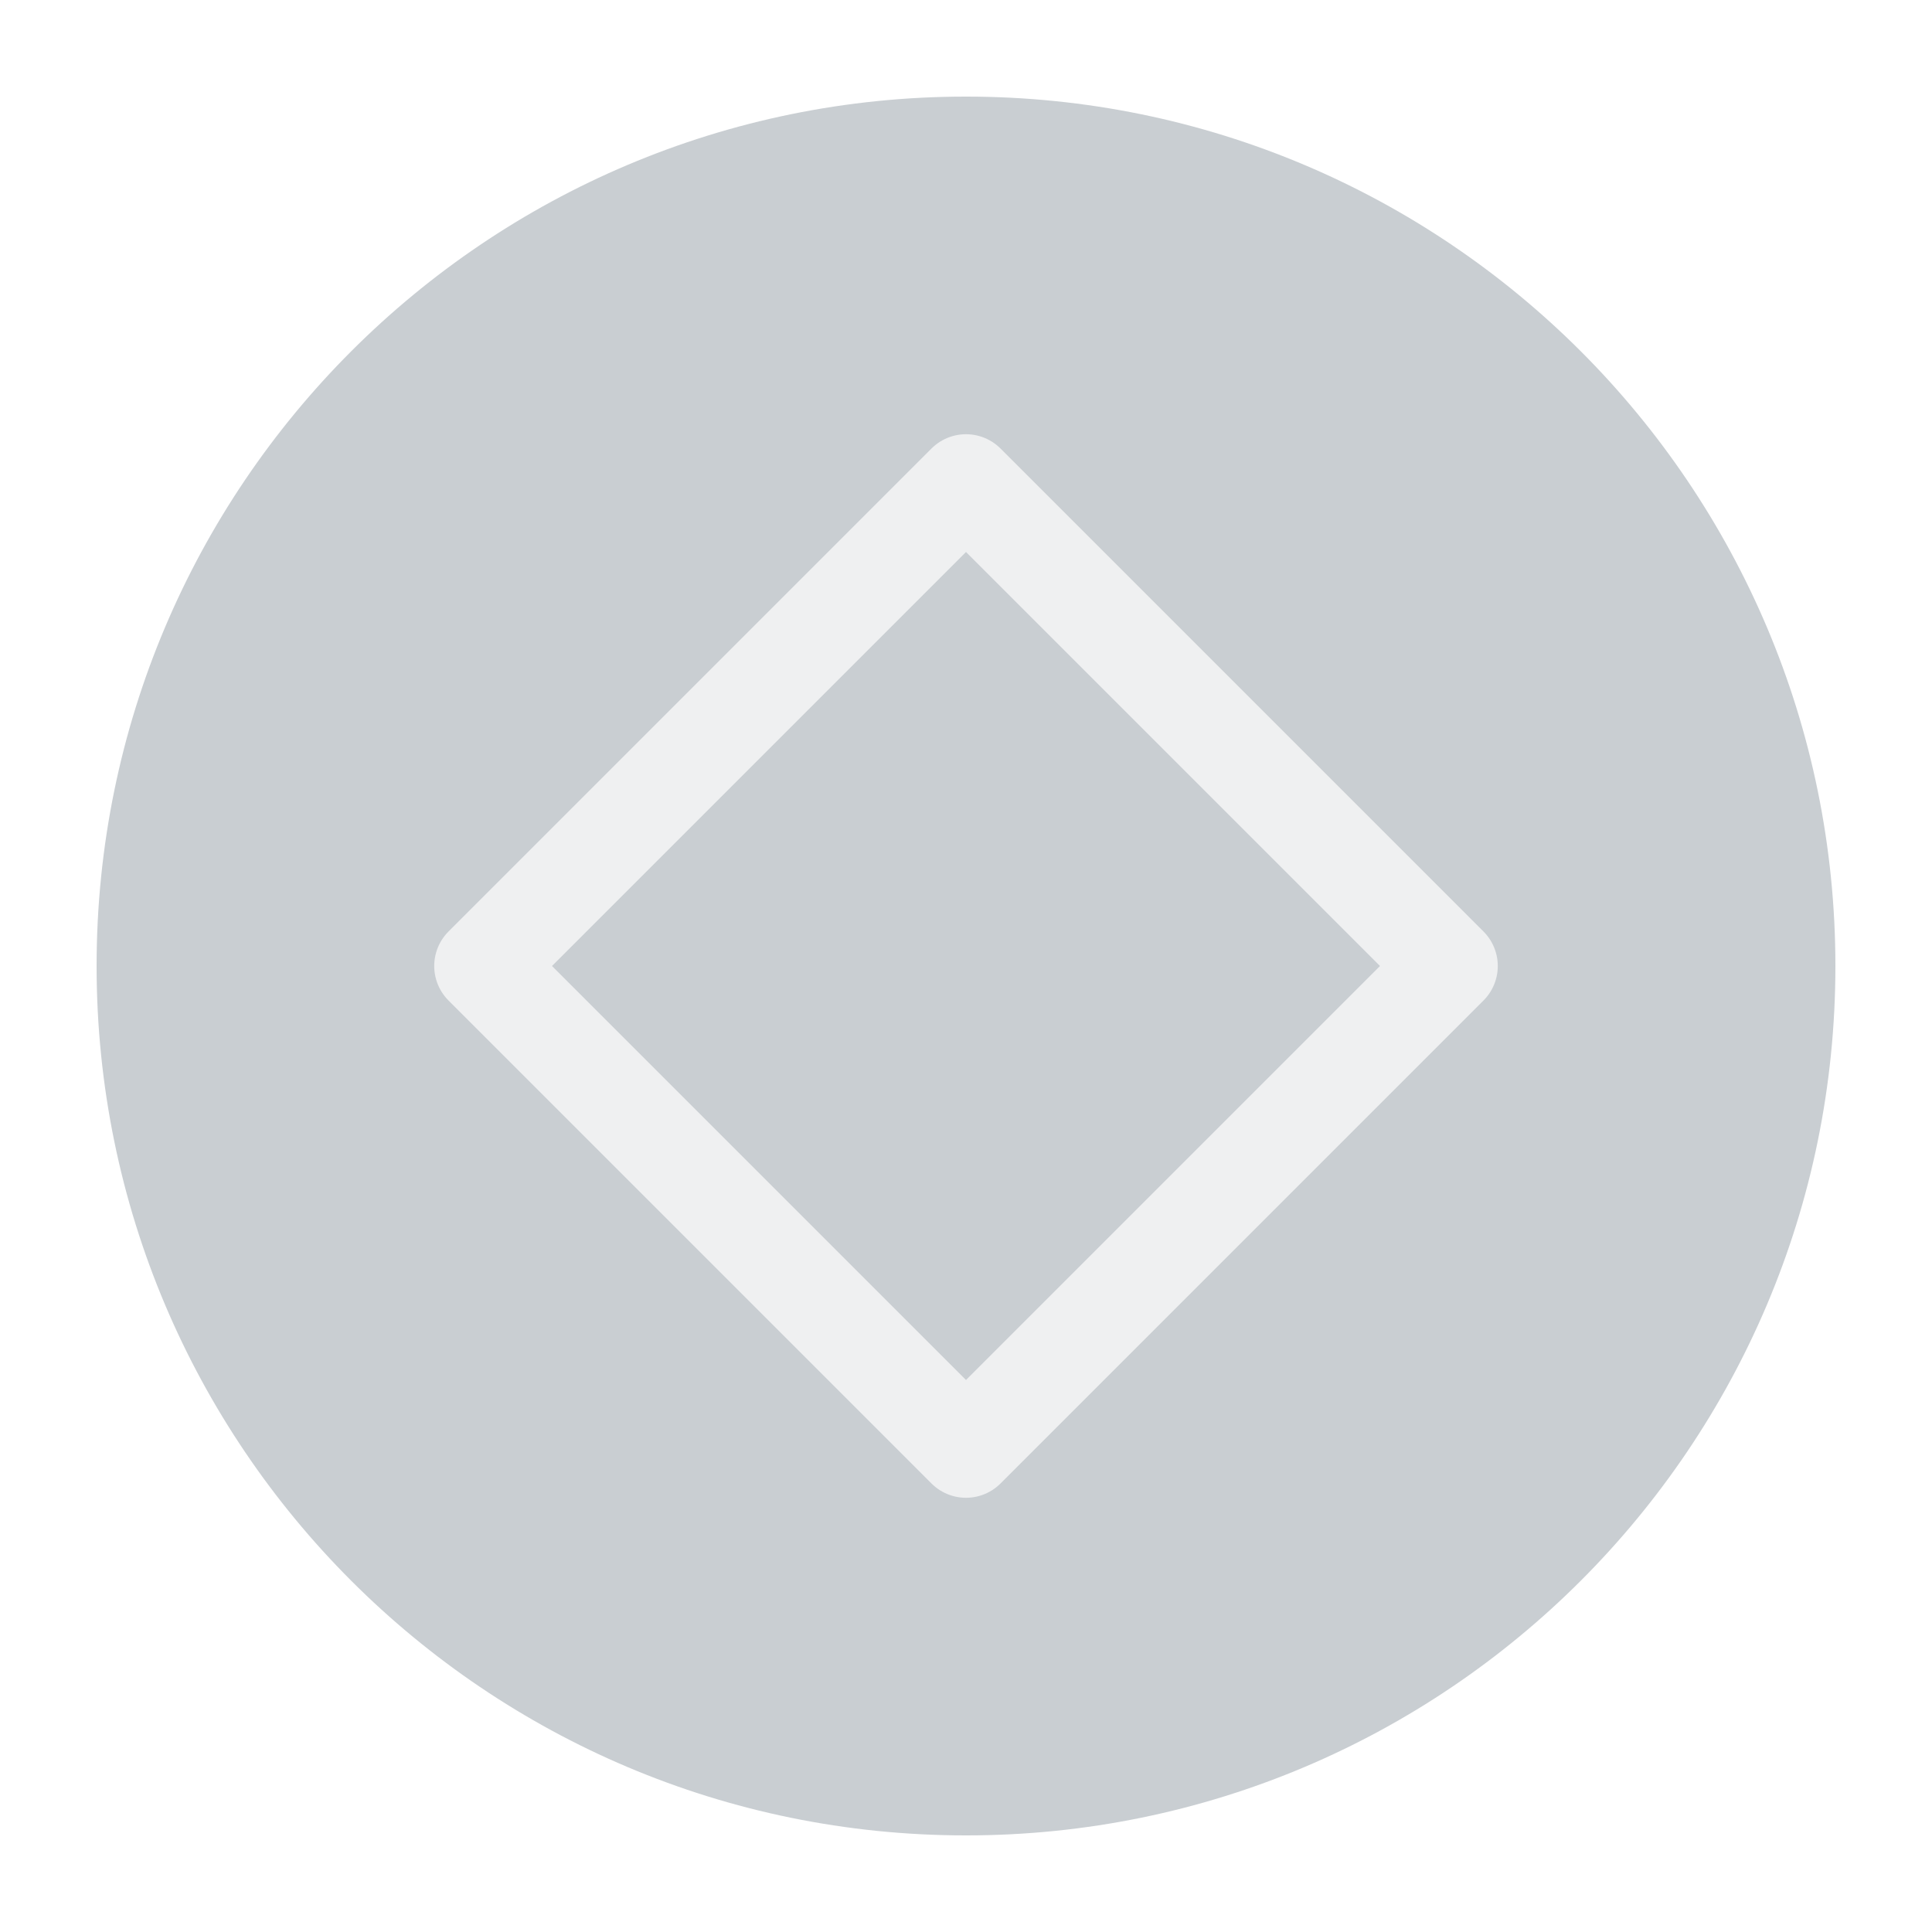
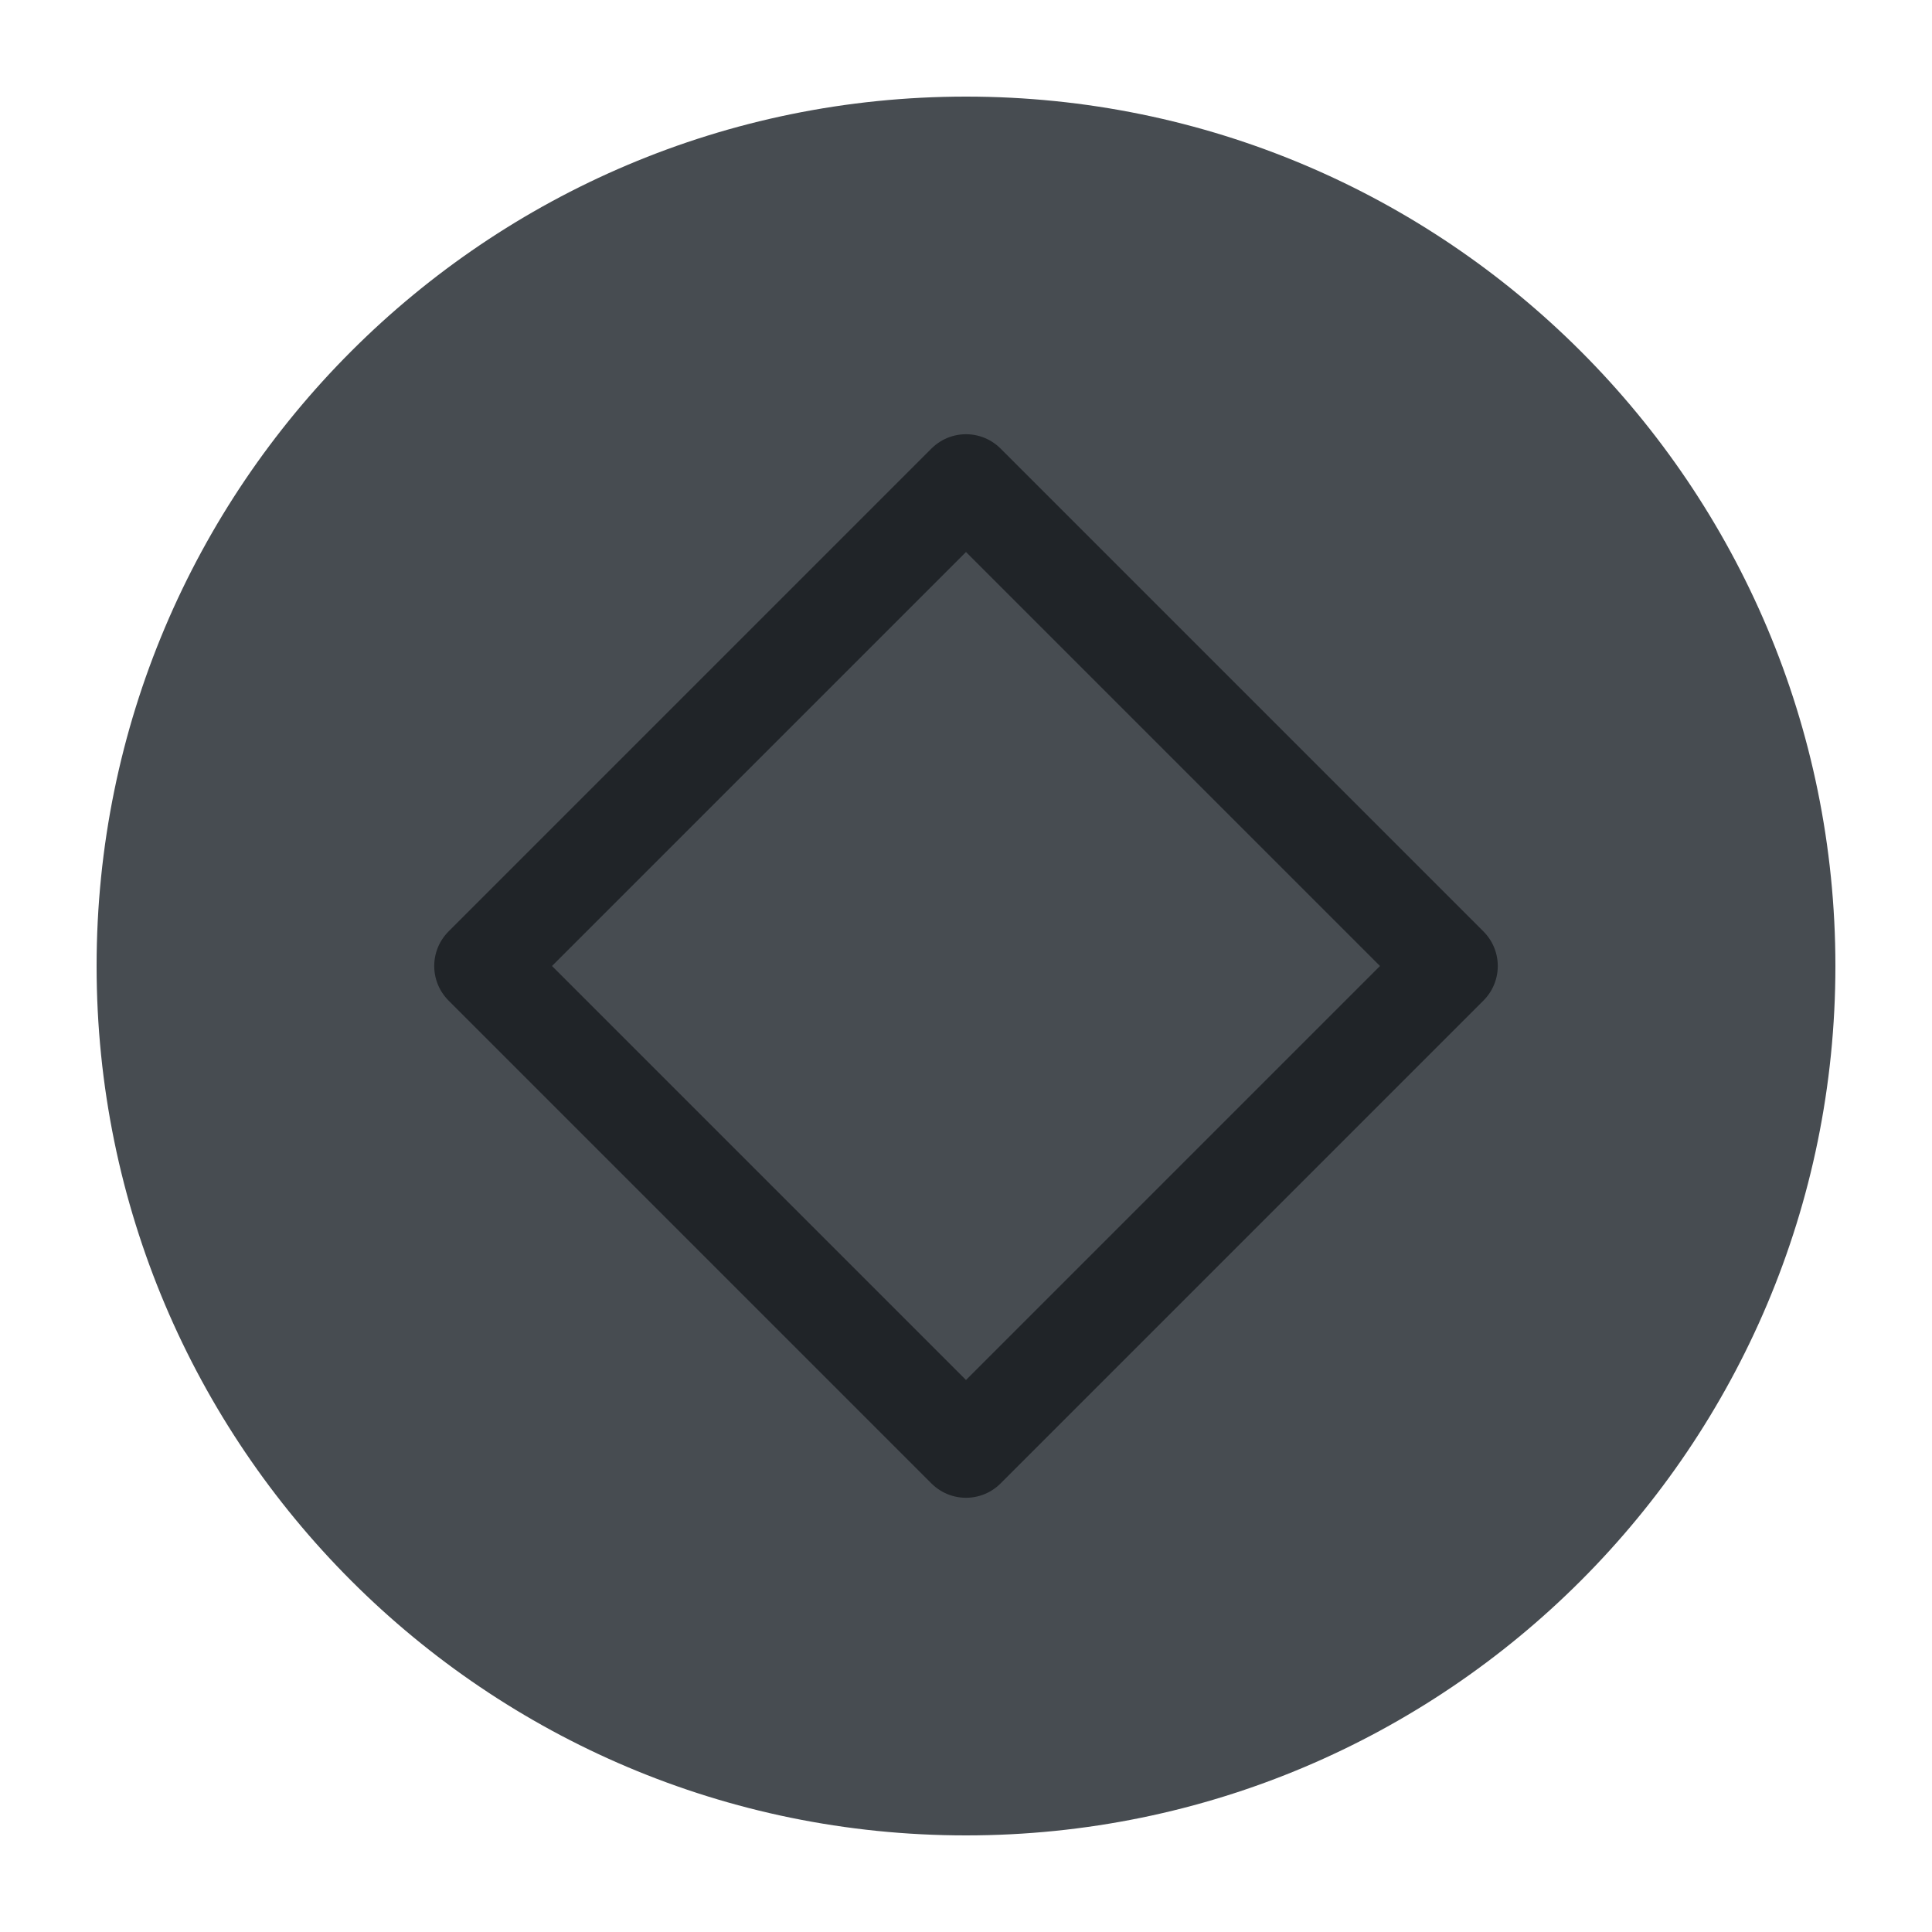
<svg xmlns="http://www.w3.org/2000/svg" viewBox="0 0 50 50" version="1.2" baseProfile="tiny">
  <defs>
</defs>
  <g fill="none" stroke="black" stroke-width="1" fill-rule="evenodd" stroke-linecap="square" stroke-linejoin="bevel">
-     <g fill="#c9ced2" fill-opacity="1" stroke="none" transform="matrix(2.5,0,0,2.5,2.5,2.5)" font-family="Noto Sans" font-size="10" font-weight="400" font-style="normal">
+     <g fill="none" stroke="#000000" stroke-opacity="1" stroke-width="1" stroke-linecap="square" stroke-linejoin="bevel" transform="matrix(1,0,0,1,0,0)" font-family="Noto Sans" font-size="10" font-weight="400" font-style="normal">
+ </g>
+     <g fill="#474c51" fill-opacity="1" stroke="none" transform="matrix(2.5,0,0,2.5,2.5,2.5)" font-family="Noto Sans" font-size="10" font-weight="400" font-style="normal">
      <circle cx="9" cy="9" r="9" />
    </g>
-     <g fill="none" stroke="#eff0f1" stroke-opacity="1" stroke-width="1.01" stroke-linecap="round" stroke-linejoin="round" transform="matrix(2.5,0,0,2.5,2.5,2.5)" font-family="Noto Sans" font-size="10" font-weight="400" font-style="normal">
-       <path vector-effect="none" fill-rule="evenodd" d="M4,9 L9,4 L14,9 L9,14 L4,9" />
+     <g fill="none" stroke="#202428" stroke-opacity="1" stroke-width="1.01" stroke-linecap="round" stroke-linejoin="round" transform="matrix(2.5,0,0,2.5,2.5,2.5)" font-family="Noto Sans" font-size="10" font-weight="400" font-style="normal">
+       <polygon fill-rule="evenodd" vector-effect="none" points="4,9 9,4 14,9 9,14 " />
    </g>
    <g fill="none" stroke="#000000" stroke-opacity="1" stroke-width="1" stroke-linecap="square" stroke-linejoin="bevel" transform="matrix(1,0,0,1,0,0)" font-family="Noto Sans" font-size="10" font-weight="400" font-style="normal">
</g>
  </g>
</svg>
